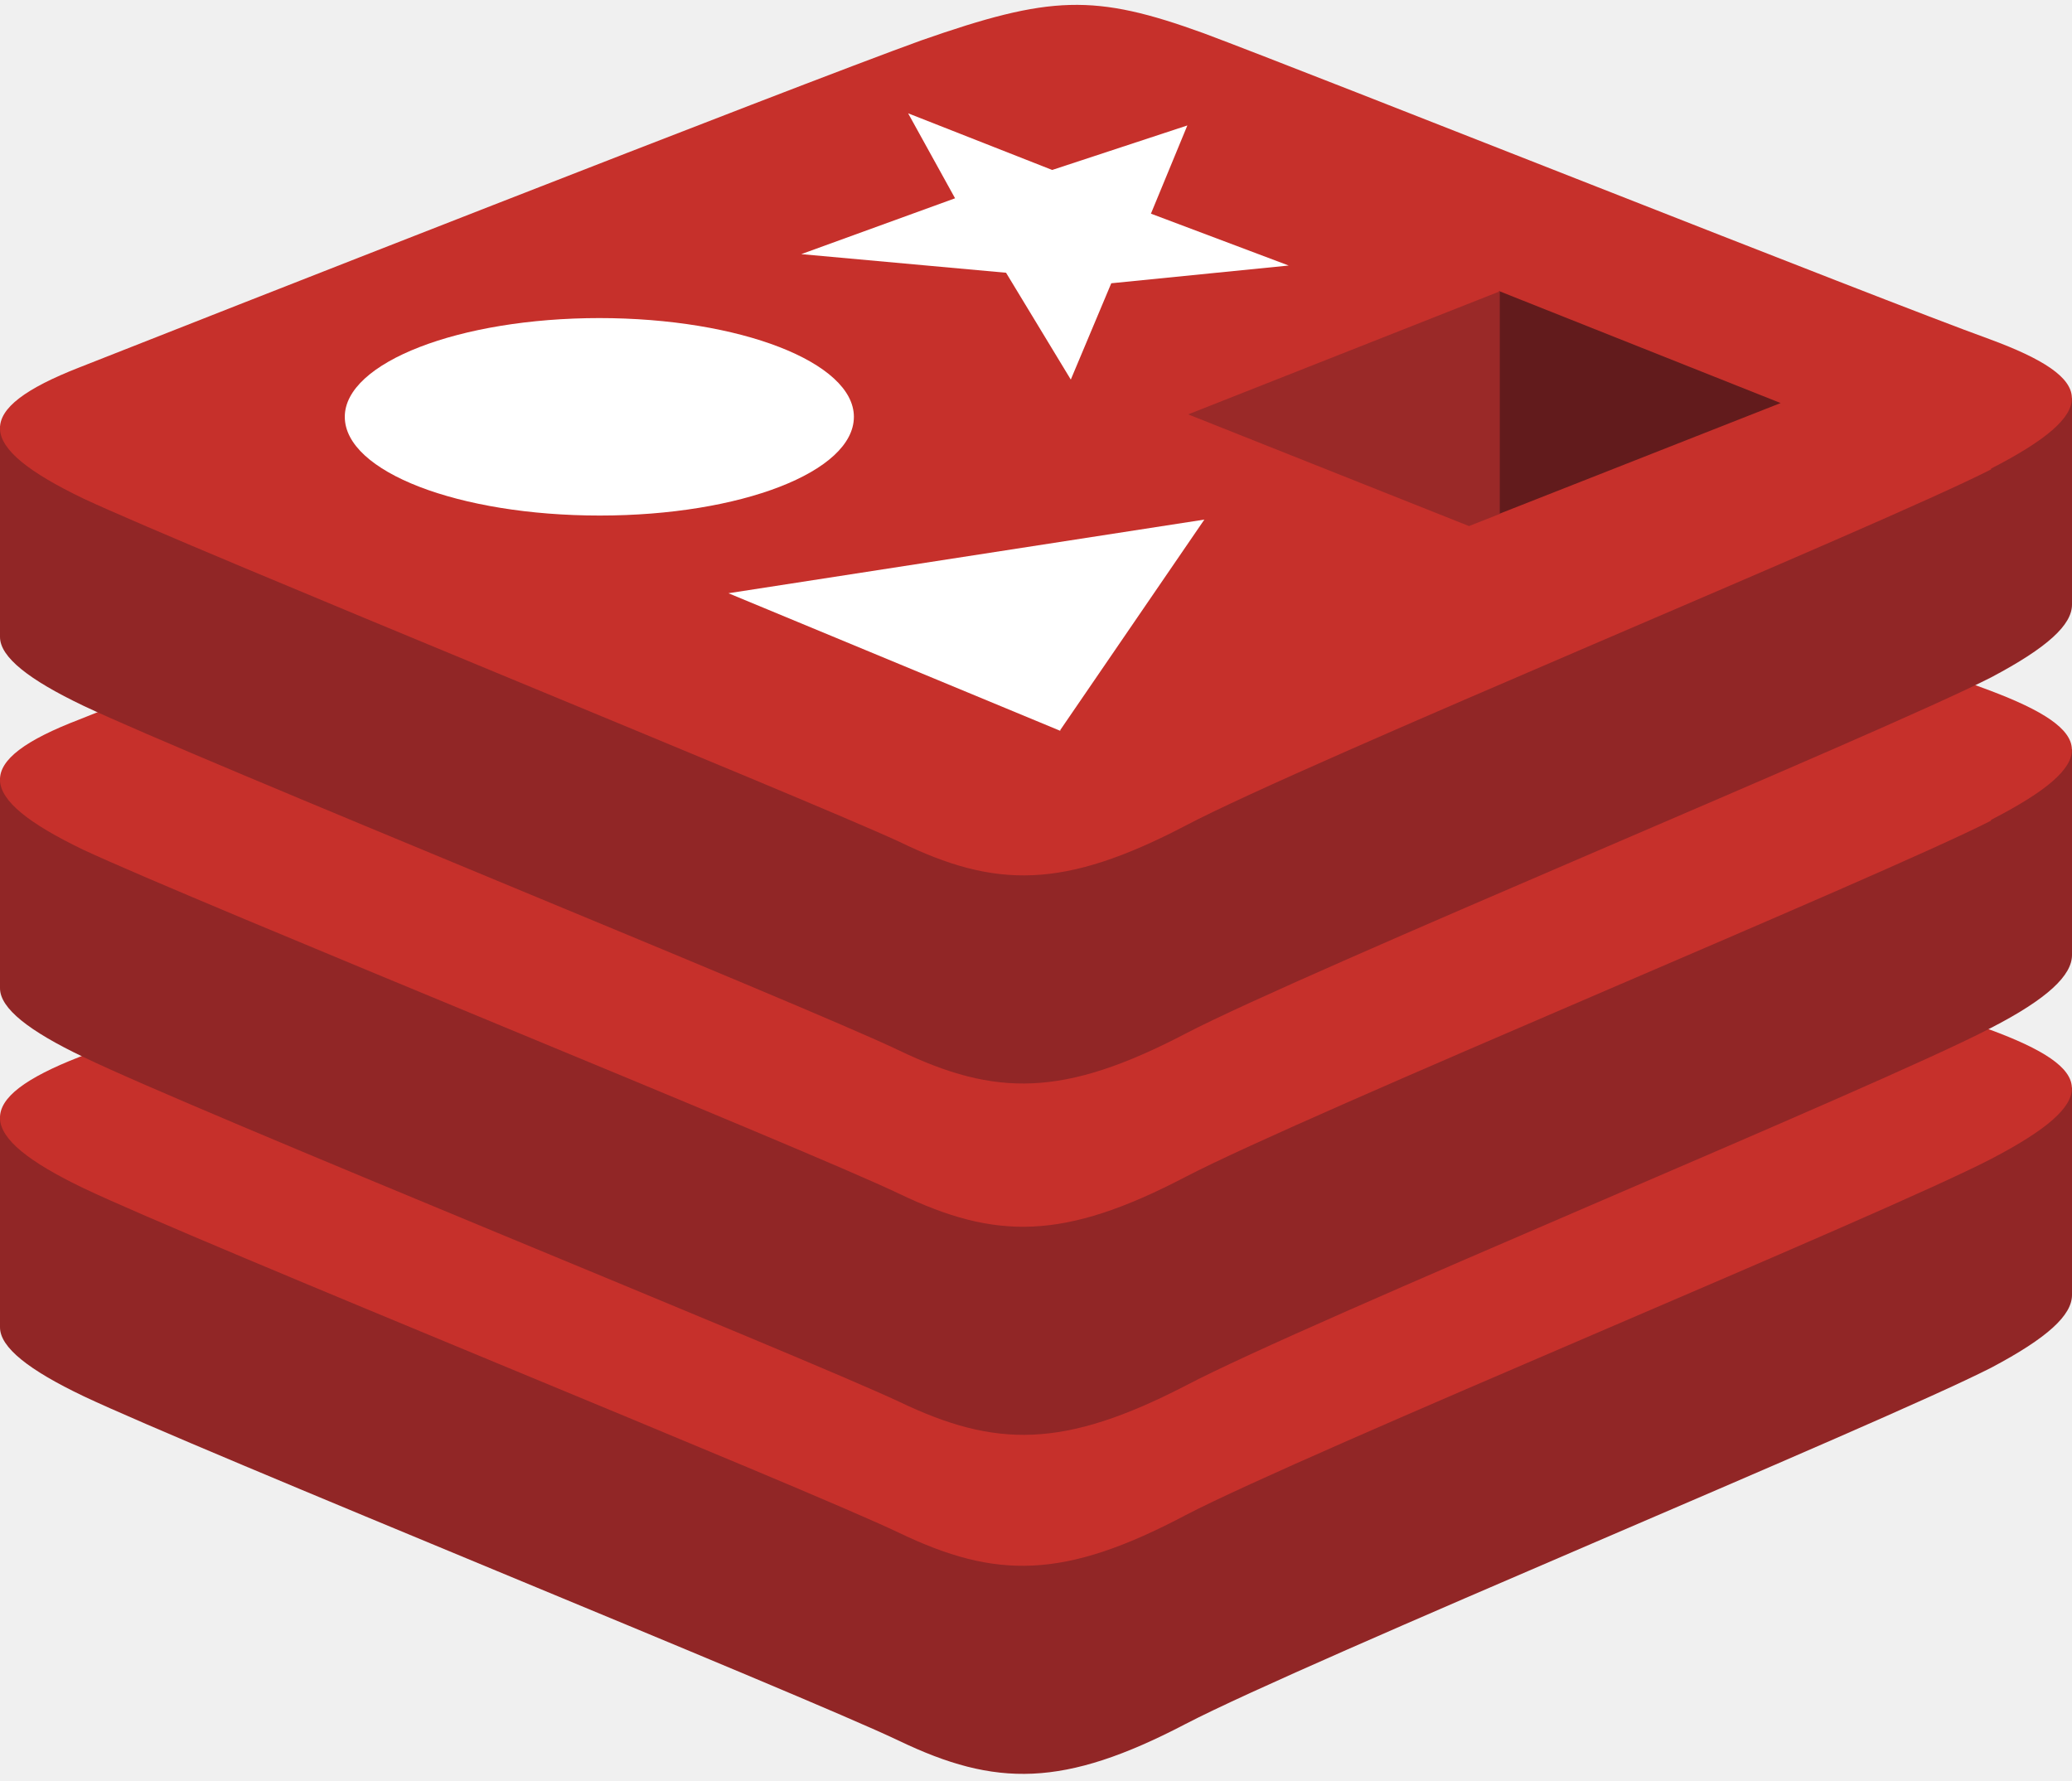
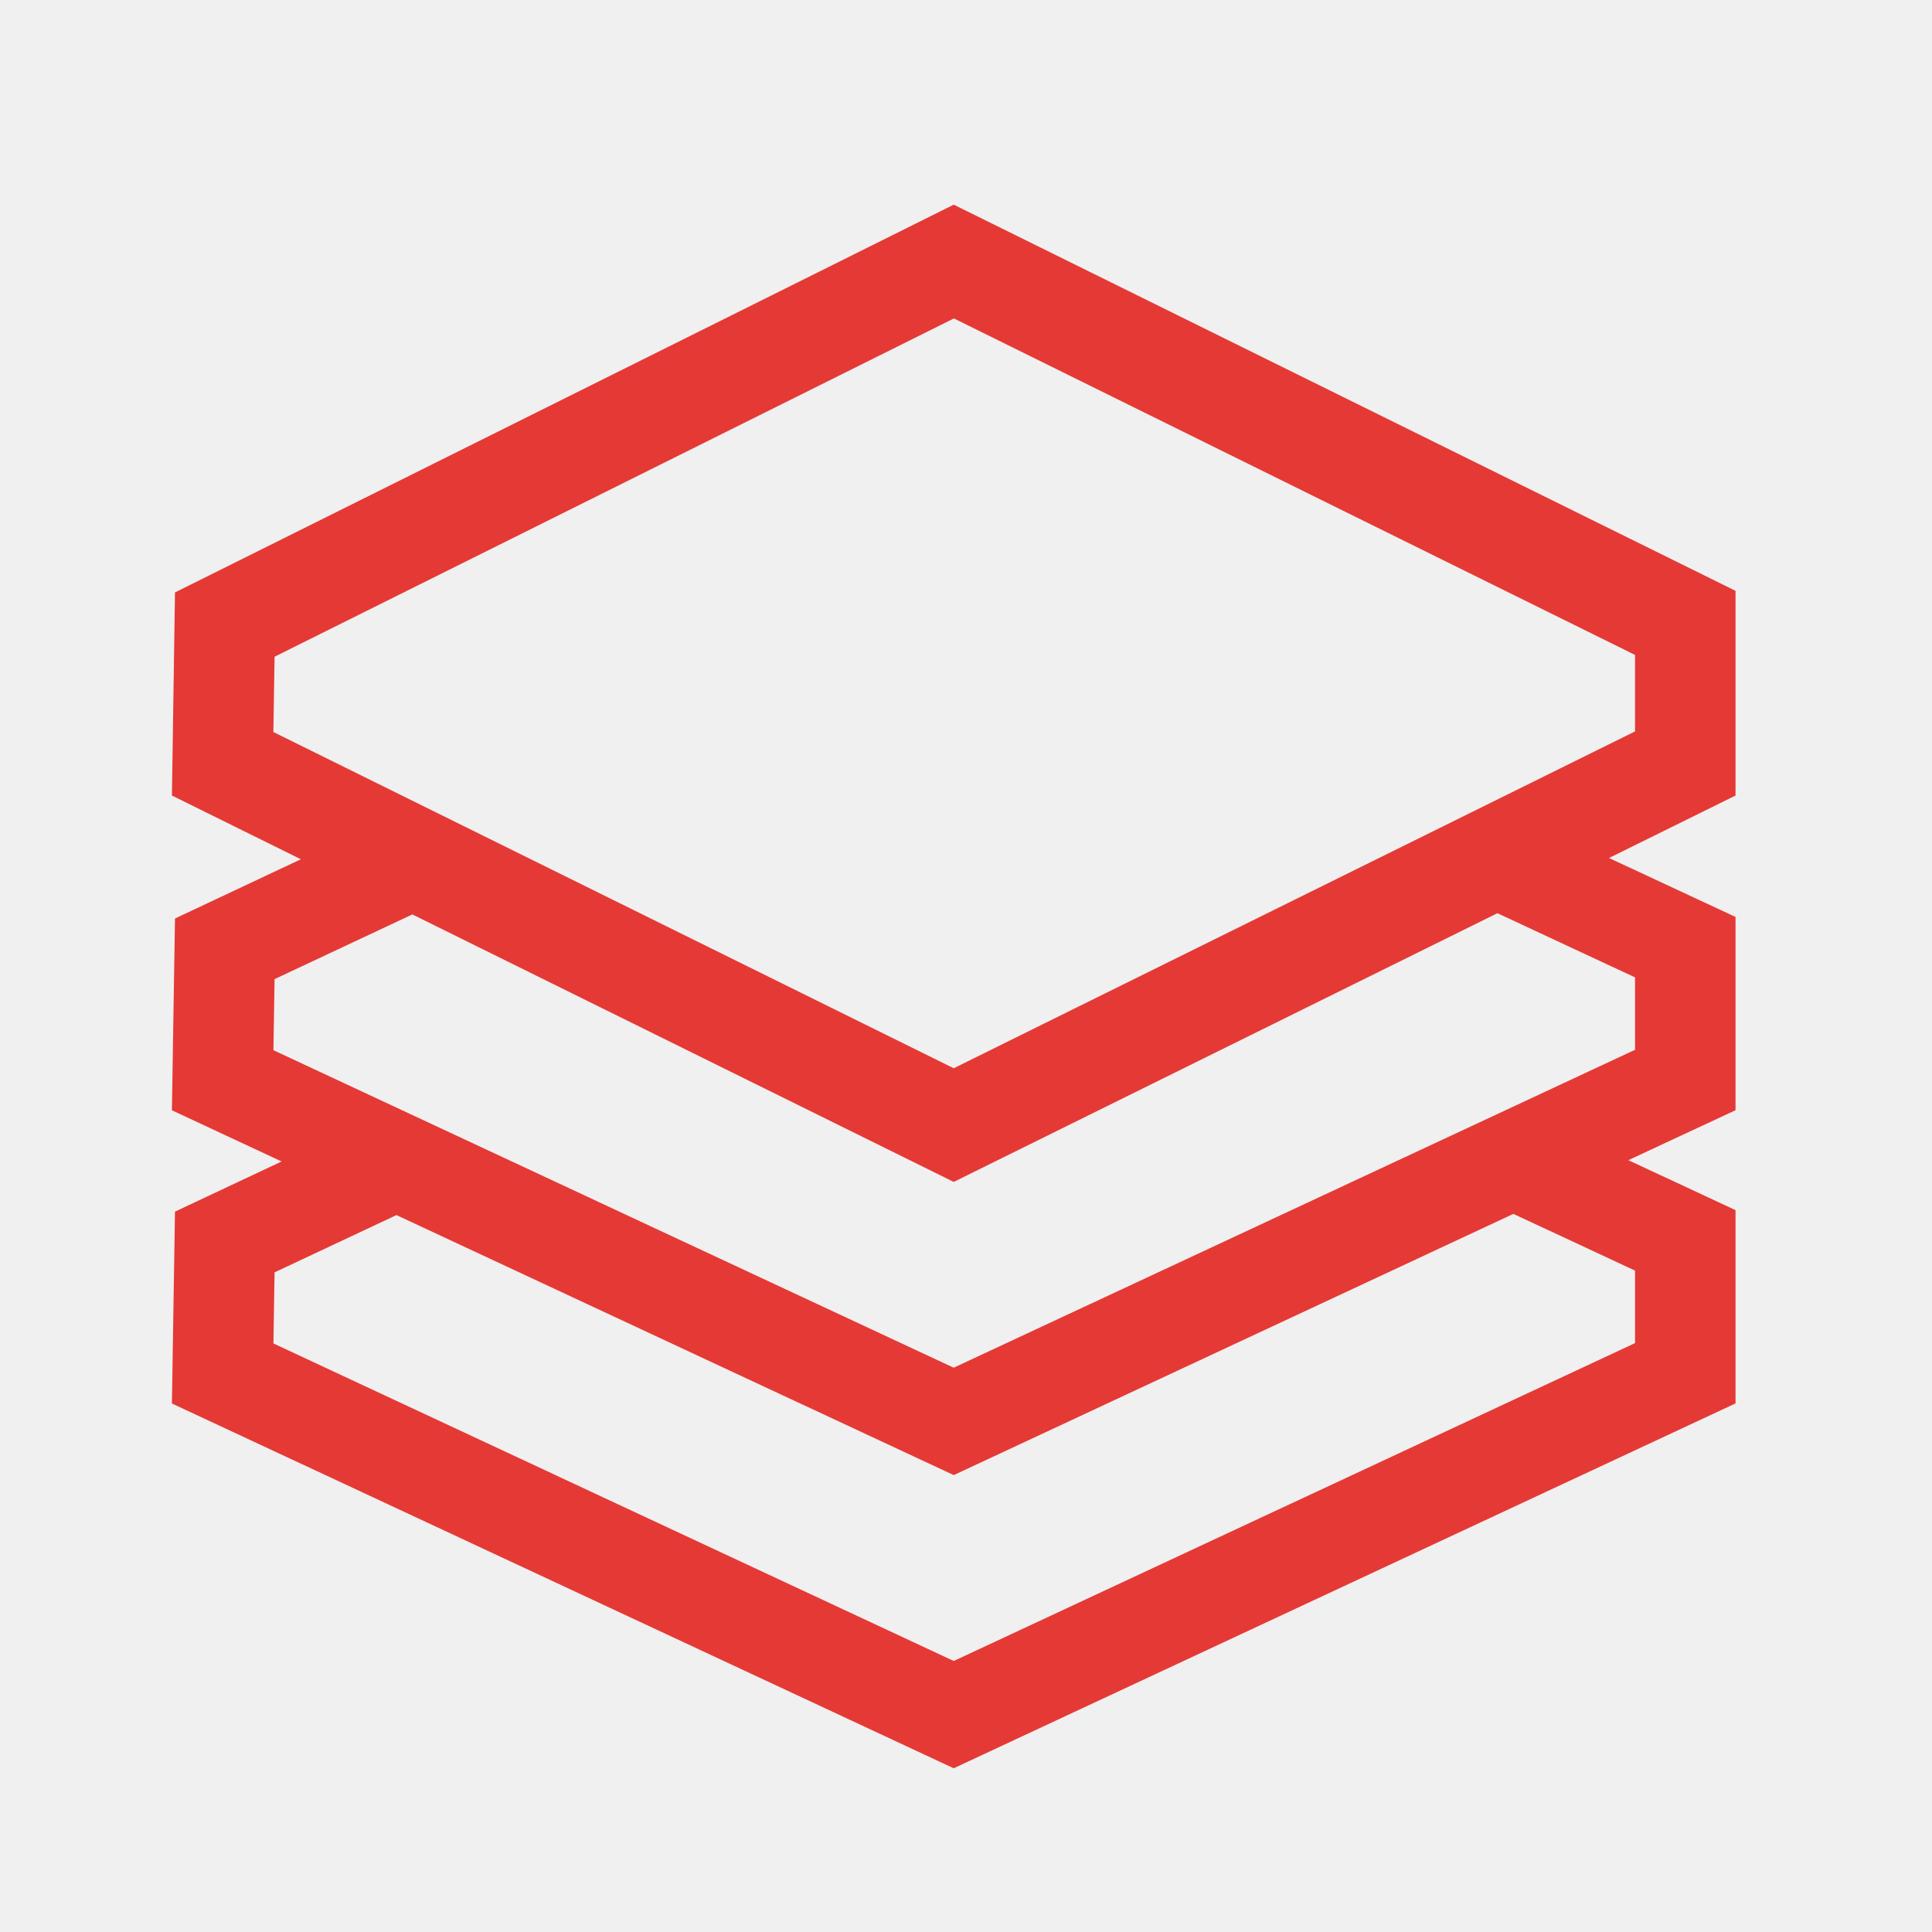
- <svg xmlns="http://www.w3.org/2000/svg" preserveAspectRatio="xMidYMid" viewBox="0 0 256 220">
-   <path d="M246 169c-13.7 7-84.5 36.2-99.5 44-15.1 7.9-23.5 7.8-35.4 2.1C99.2 209.4 24 179 10.3 172.5 3.6 169.3 0 166.5 0 164v-26s98-21.3 113.9-27c15.8-5.6 21.3-5.8 34.8-.9 13.4 5 94 19.5 107.3 24.3V160c0 2.5-3 5.3-10 9" fill="#912626" />
-   <path d="M246 143.2c-13.7 7.1-84.5 36.2-99.5 44-15.1 8-23.5 7.9-35.4 2.2-11.9-5.7-87.2-36.1-100.8-42.6-13.5-6.5-13.8-11-.5-16.2 13.4-5.2 88.2-34.6 104-40.3 16-5.6 21.4-5.8 34.9-1 13.4 5 83.8 33 97.1 37.9 13.3 4.9 13.8 8.9.2 16" fill="#C6302B" />
-   <path d="M246 127c-13.7 7.2-84.5 36.3-99.5 44.2-15.1 7.8-23.5 7.7-35.4 2-11.9-5.6-87.2-36-100.8-42.6-6.7-3.2-10.3-6-10.3-8.5V96.2s98-21.3 113.9-27c15.8-5.7 21.3-5.9 34.8-1 13.4 5 94 19.5 107.3 24.4V118c0 2.5-3 5.4-10 9" fill="#912626" />
-   <path d="M246 101.4c-13.7 7-84.5 36.2-99.5 44-15.1 7.9-23.5 7.8-35.4 2.1C99.2 141.8 24 111.4 10.3 105c-13.5-6.5-13.8-11-.5-16.1C23.2 83.5 98 54 113.8 48.5c16-5.7 21.4-6 34.9-1 13.4 5 83.8 33 97.1 37.8 13.3 5 13.8 9 .2 16" fill="#C6302B" />
-   <path d="M246 83.7c-13.7 7-84.5 36.2-99.5 44-15.1 7.9-23.5 7.8-35.4 2.1C99.2 124.1 24 93.7 10.3 87.2 3.6 84 0 81.2 0 78.7v-26s98-21.3 113.9-27c15.8-5.6 21.3-5.8 34.8-.9 13.4 5 94 19.5 107.3 24.4v25.5c0 2.5-3 5.3-10 9" fill="#912626" />
-   <path d="M246 58c-13.7 7-84.5 36.1-99.5 44-15.1 7.9-23.5 7.8-35.4 2C99.2 98.5 24 68 10.3 61.6c-13.5-6.5-13.8-11-.5-16.2C23.2 40.1 98 10.7 113.8 5c16-5.6 21.4-5.8 34.9-.9 13.4 5 83.8 33 97.1 37.8 13.3 4.9 13.8 9 .2 16" fill="#C6302B" />
-   <path d="m159.3 32.8-22 2.2-5 11.9-8-13.2L99 31.4l19-6.9-5.8-10.5 17.8 7 16.7-5.5-4.5 10.9 17 6.4M131 90.3l-41-17 58.8-9.1-17.8 26M74 39.3c17.5 0 31.5 5.5 31.5 12.2 0 6.8-14 12.2-31.4 12.2s-31.5-5.4-31.5-12.2c0-6.7 14.1-12.2 31.5-12.2" fill="#FFF" />
-   <path d="M185.3 36 220 49.8l-34.8 13.7V36" fill="#621B1C" />
-   <path d="M146.8 51.2 185.3 36v27.5l-3.8 1.5-34.7-13.8" fill="#9A2928" />
+ <svg xmlns="http://www.w3.org/2000/svg" class="icon" viewBox="0 0 1024 1024" version="1.1" width="64" height="64">
+   <path d="M919.864 313.147L505.492 108.475 92.748 314.004l-1.63 107.643 68.34 33.774-66.71 31.409-1.63 101.647 58.134 27.125-56.504 26.585-1.63 101.684 414.374 193.35 414.372-193.387v-102.43l-56.801-26.491 56.801-26.483V486l-67.044-31.24 67.044-33.113z m-53.263 360.309v38.42l-361.11 168.477-360.57-168.3 0.606-37.675 64.605-30.366 295.36 137.823 296.644-138.447z m0-155.423v38.383l-361.11 168.496-360.57-168.282 0.606-37.675 73.023-34.286 286.942 141.772 288.17-142.424z m0-130.364l-361.11 178.525-360.597-178.209 0.633-39.91 360.058-179.298L866.6 347.125z" fill="#E53935" />
</svg>
